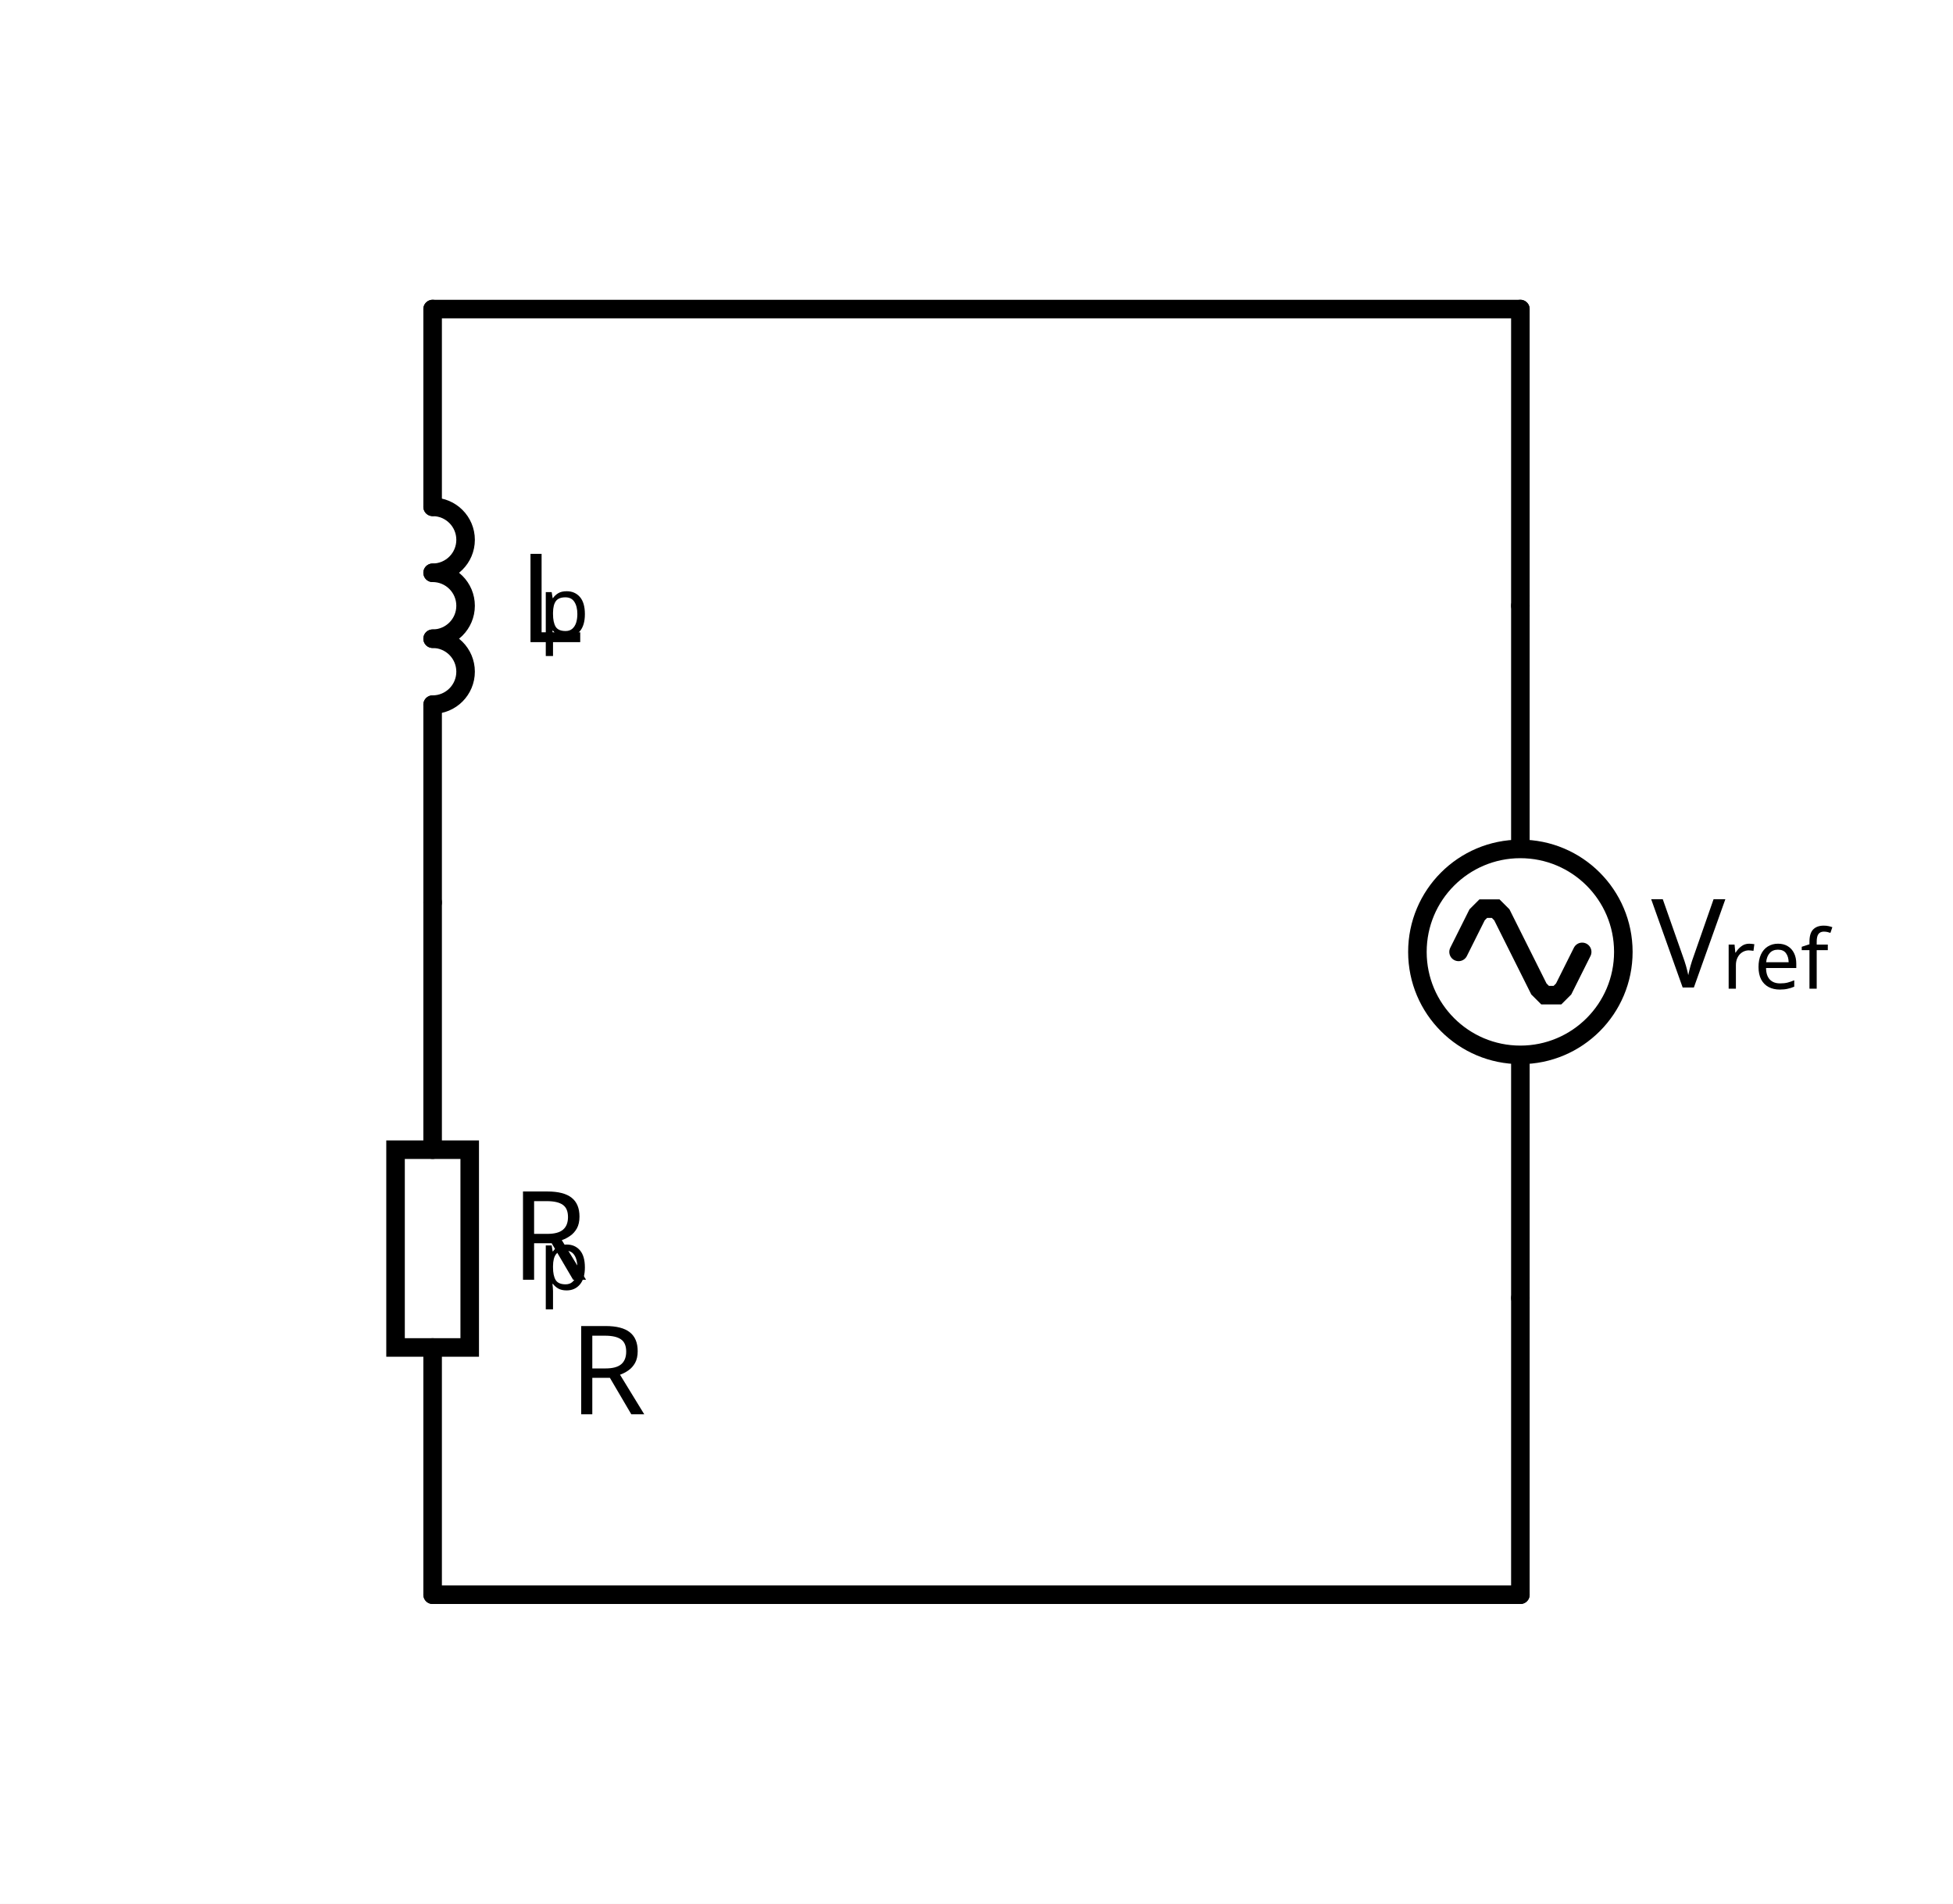
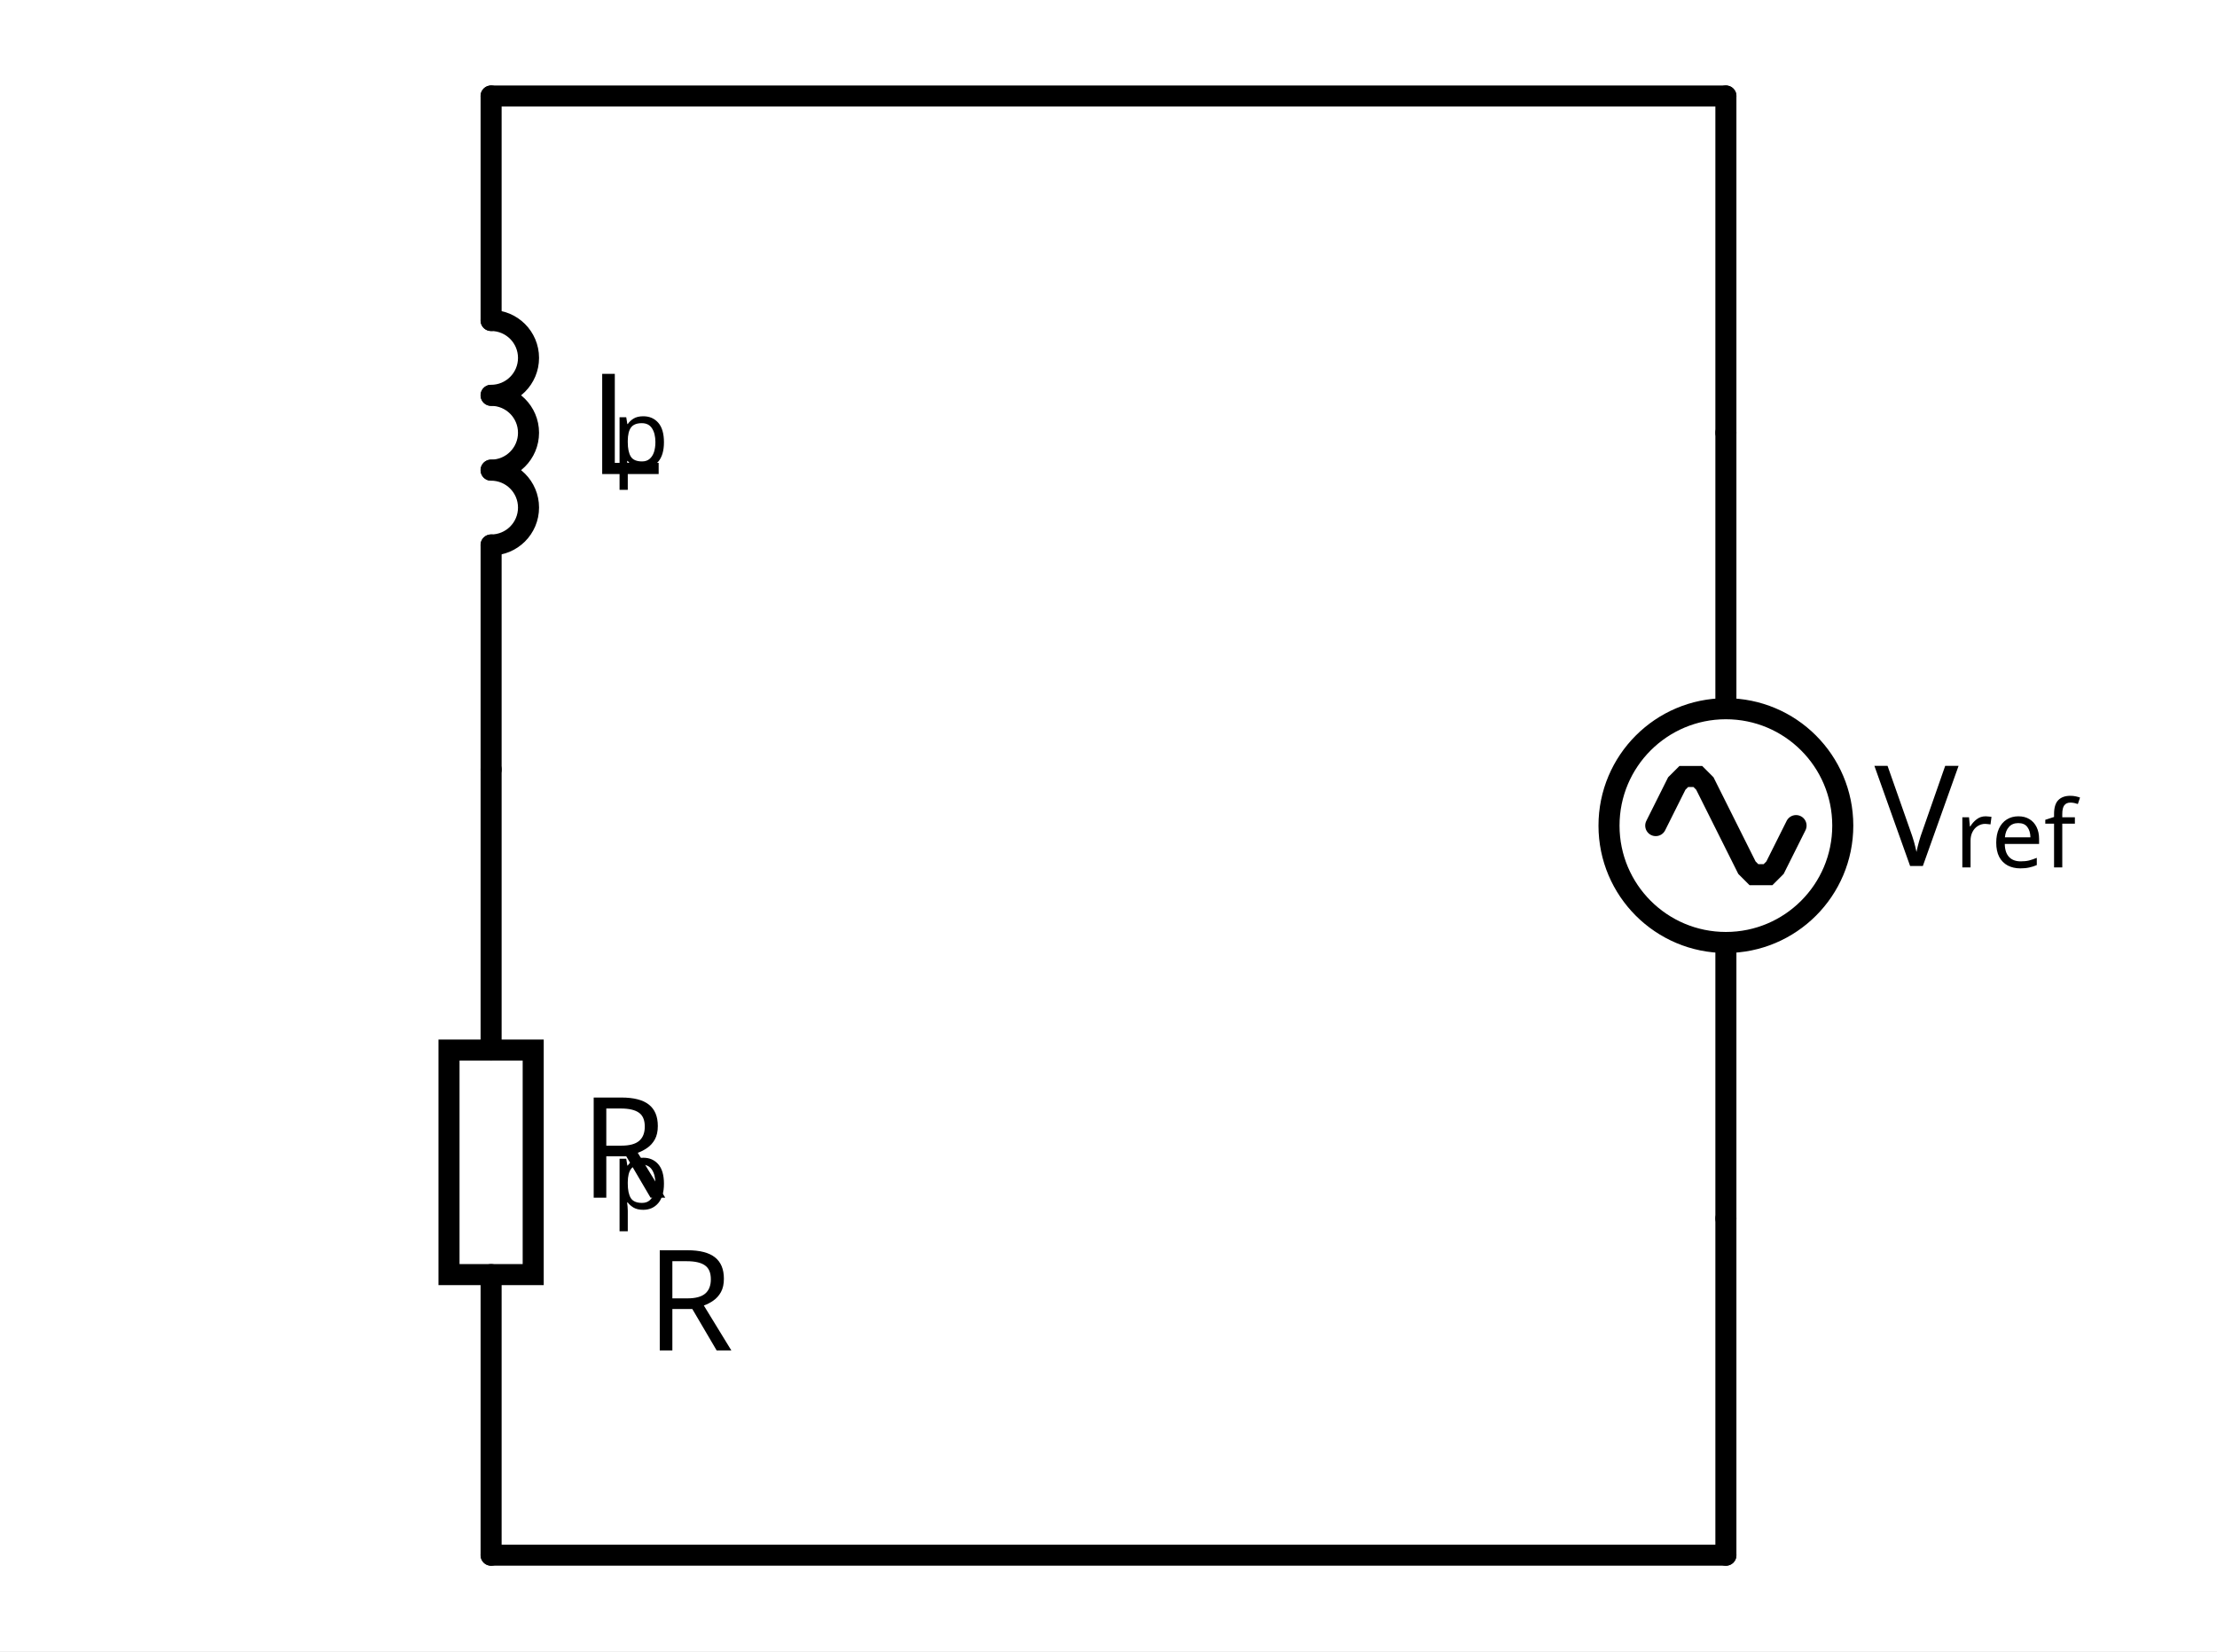
- <svg xmlns="http://www.w3.org/2000/svg" version="1.1" width="316" height="308" id="svg20">
+ <svg xmlns="http://www.w3.org/2000/svg" version="1.1" width="316" height="235.369" id="svg20">
  <defs id="defs4">
    <rect x="297.002" y="160.062" width="53.547" height="29.453" id="rect26" />
    <rect x="195.598" y="137.914" width="34.945" height="34.478" id="rect25" />
    <rect x="89.913" y="181.27" width="34.096" height="51.191" id="rect24" />
    <rect x="92.099" y="190.64" width="32.455" height="21.153" id="rect23" />
    <rect x="88.674" y="80.548" width="45.743" height="29.108" id="rect22" />
-     <linearGradient id="feBlEhfdpyCm" x1="0px" x2="32px" y1="0px" y2="0px" gradientUnits="userSpaceOnUse">
+     <linearGradient id="feBlEhfdpyCm" x1="0" x2="32" y1="0" y2="0" gradientUnits="userSpaceOnUse">
      <stop offset="0" stop-color="#807f7f" id="stop1" />
      <stop offset="1" stop-color="#639c63" id="stop2" />
    </linearGradient>
-     <linearGradient id="ZgQCWxQIALrn" x1="0px" x2="32px" y1="0px" y2="0px" gradientUnits="userSpaceOnUse">
+     <linearGradient id="ZgQCWxQIALrn" x1="0" x2="32" y1="0" y2="0" gradientUnits="userSpaceOnUse">
      <stop offset="0" stop-color="#639c63" id="stop3" />
      <stop offset="1" stop-color="#40be40" id="stop4" />
    </linearGradient>
  </defs>
-   <rect fill="#000000" stroke="none" x="0" y="0" width="316" height="308" id="rect4" style="fill:#ffffff" />
-   <path fill="none" stroke="#807f7f" paint-order="fill stroke markers" d="M 70,50 V 82" stroke-linecap="round" stroke-miterlimit="10" stroke-width="3" stroke-dasharray="none" id="path4" style="stroke:#000000" />
-   <path fill="none" stroke="#639c63" paint-order="fill stroke markers" d="m 70,114 v 32" stroke-linecap="round" stroke-miterlimit="10" stroke-width="3" stroke-dasharray="none" id="path5" style="stroke:#000000" />
-   <g transform="rotate(90,-6,76)" id="g8" style="stroke:#000000">
+   <rect fill="#000000" stroke="none" x="0" y="0" width="316" height="235.369" id="rect4" style="fill:#ffffff;stroke-width:1" />
+   <path fill="none" stroke="#807f7f" paint-order="fill stroke markers" d="m 70,13.684 v 32" stroke-linecap="round" stroke-miterlimit="10" stroke-width="3" stroke-dasharray="none" id="path4" style="stroke:#000000" />
+   <path fill="none" stroke="#639c63" paint-order="fill stroke markers" d="M 70,77.684 V 109.684" stroke-linecap="round" stroke-miterlimit="10" stroke-width="3" stroke-dasharray="none" id="path5" style="stroke:#000000" />
+   <g transform="rotate(90,12.15787,57.84213)" id="g8" style="stroke:#000000">
    <path fill="none" stroke="url(#feBlEhfdpyCm)" paint-order="fill stroke markers" d="M 0,0 V 0 A 5.333,5.333 0 0 1 10.667,0 V 0" stroke-linecap="round" stroke-miterlimit="10" stroke-width="3" stroke-dasharray="none" id="path6" style="stroke:#000000" />
    <path fill="none" stroke="url(#feBlEhfdpyCm)" paint-order="fill stroke markers" d="M 10.667,0 V 0 A 5.333,5.333 0 0 1 21.333,0 V 0" stroke-linecap="round" stroke-miterlimit="10" stroke-width="3" stroke-dasharray="none" id="path7" style="stroke:#000000" />
    <path fill="none" stroke="url(#feBlEhfdpyCm)" paint-order="fill stroke markers" d="M 21.333,0 V 0 A 5.333,5.333 0 0 1 32,0 v 0" stroke-linecap="round" stroke-miterlimit="10" stroke-width="3" stroke-dasharray="none" id="path8" style="stroke:#000000" />
  </g>
-   <path fill="none" stroke="#639c63" paint-order="fill stroke markers" d="m 70,146 v 40" stroke-linecap="round" stroke-miterlimit="10" stroke-width="3" stroke-dasharray="none" id="path9" style="stroke:#000000" />
-   <path fill="none" stroke="#40be40" paint-order="fill stroke markers" d="m 70,218 v 40" stroke-linecap="round" stroke-miterlimit="10" stroke-width="3" stroke-dasharray="none" id="path10" style="stroke:#000000" />
-   <g transform="rotate(90,-58,128)" id="g10" style="stroke:#000000">
+   <path fill="none" stroke="#639c63" paint-order="fill stroke markers" d="m 70,109.684 v 40" stroke-linecap="round" stroke-miterlimit="10" stroke-width="3" stroke-dasharray="none" id="path9" style="stroke:#000000" />
+   <path fill="none" stroke="#40be40" paint-order="fill stroke markers" d="m 70,181.684 v 40" stroke-linecap="round" stroke-miterlimit="10" stroke-width="3" stroke-dasharray="none" id="path10" style="stroke:#000000" />
+   <g transform="rotate(90,-39.84213,109.8421)" id="g10" style="stroke:#000000">
    <rect fill="none" stroke="url(#ZgQCWxQIALrn)" x="0" y="-6" width="32" height="12" stroke-linecap="round" stroke-miterlimit="10" stroke-width="3" stroke-dasharray="none" id="rect10" style="stroke:#000000" />
  </g>
-   <path fill="none" stroke="#807f7f" paint-order="fill stroke markers" d="m 246,98 v 39" stroke-linecap="round" stroke-miterlimit="10" stroke-width="3" stroke-dasharray="none" id="path11" style="stroke:#000000" />
-   <path fill="none" stroke="#40be40" paint-order="fill stroke markers" d="m 246,171 v 39" stroke-linecap="round" stroke-miterlimit="10" stroke-width="3" stroke-dasharray="none" id="path12" style="stroke:#000000" />
-   <path fill="none" stroke="#808080" paint-order="fill stroke markers" d="m 262.66,154 a 16.66,16.66 0 1 1 -1e-5,-0.017" stroke-linecap="round" stroke-miterlimit="10" stroke-width="3" stroke-dasharray="none" id="path13" style="stroke:#000000" />
-   <path fill="none" stroke="#808080" paint-order="fill stroke markers" d="m 236,154 1,-2 1,-2 1,-2 1,-1 h 1 1 l 1,1 1,2 1,2 1,2 1,2 1,2 1,2 1,1 h 1 1 l 1,-1 1,-2 1,-2 1,-2" stroke-linecap="round" stroke-miterlimit="10" stroke-width="3" stroke-dasharray="none" id="path14" style="stroke:#000000" />
-   <path fill="none" stroke="#40be40" paint-order="fill stroke markers" d="M 70,258 H 246" stroke-linecap="round" stroke-miterlimit="10" stroke-width="3" stroke-dasharray="none" id="path15" style="stroke:#000000" />
-   <text fill="#ffffff" stroke="none" font-family="sans-serif" font-size="12px" font-style="normal" font-weight="normal" text-decoration="normal" x="158" y="252" text-anchor="start" dominant-baseline="alphabetic" id="text16" />
-   <path fill="none" stroke="#40be40" paint-order="fill stroke markers" d="M 246,258 V 210" stroke-linecap="round" stroke-miterlimit="10" stroke-width="3" stroke-dasharray="none" id="path16" style="stroke:#000000" />
-   <text fill="#ffffff" stroke="none" font-family="sans-serif" font-size="12px" font-style="normal" font-weight="normal" text-decoration="normal" x="252" y="240" text-anchor="start" dominant-baseline="alphabetic" id="text17" />
-   <path fill="none" stroke="#807f7f" paint-order="fill stroke markers" d="M 246,98 V 50" stroke-linecap="round" stroke-miterlimit="10" stroke-width="3" stroke-dasharray="none" id="path17" style="stroke:#000000" />
-   <text fill="#ffffff" stroke="none" font-family="sans-serif" font-size="12px" font-style="normal" font-weight="normal" text-decoration="normal" x="252" y="80" text-anchor="start" dominant-baseline="alphabetic" id="text18" />
-   <path fill="none" stroke="#807f7f" paint-order="fill stroke markers" d="M 246,50 H 70" stroke-linecap="round" stroke-miterlimit="10" stroke-width="3" stroke-dasharray="none" id="path18" style="stroke:#000000" />
-   <text fill="#ffffff" stroke="none" font-family="sans-serif" font-size="12px" font-style="normal" font-weight="normal" text-decoration="normal" x="158" y="44" text-anchor="start" dominant-baseline="alphabetic" id="text19" />
-   <text xml:space="preserve" id="text23" style="font-size:20px;font-family:'EB Garamond';-inkscape-font-specification:'EB Garamond, Normal';text-align:center;letter-spacing:0px;word-spacing:0.01px;white-space:pre;shape-inside:url(#rect23);display:inline;fill:#000000;stroke:none;stroke-width:2.646;stroke-linecap:round;paint-order:markers stroke fill">
-     <tspan x="92.1" y="228.813" id="tspan1">R</tspan>
+   <path fill="none" stroke="#807f7f" paint-order="fill stroke markers" d="M 246,61.684 V 100.684" stroke-linecap="round" stroke-miterlimit="10" stroke-width="3" stroke-dasharray="none" id="path11" style="stroke:#000000" />
+   <path fill="none" stroke="#40be40" paint-order="fill stroke markers" d="m 246,134.684 v 39" stroke-linecap="round" stroke-miterlimit="10" stroke-width="3" stroke-dasharray="none" id="path12" style="stroke:#000000" />
+   <path fill="none" stroke="#808080" paint-order="fill stroke markers" d="m 262.66,117.684 a 16.66,16.66 0 1 1 -1e-5,-0.017" stroke-linecap="round" stroke-miterlimit="10" stroke-width="3" stroke-dasharray="none" id="path13" style="stroke:#000000" />
+   <path fill="none" stroke="#808080" paint-order="fill stroke markers" d="m 236,117.684 1,-2 1,-2 1,-2 1,-1 h 1 1 l 1,1 1,2 1,2 1,2 1,2 1,2 1,2 1,1 h 1 1 l 1,-1 1,-2 1,-2 1,-2" stroke-linecap="round" stroke-miterlimit="10" stroke-width="3" stroke-dasharray="none" id="path14" style="stroke:#000000" />
+   <path fill="none" stroke="#40be40" paint-order="fill stroke markers" d="M 70,221.684 H 246" stroke-linecap="round" stroke-miterlimit="10" stroke-width="3" stroke-dasharray="none" id="path15" style="stroke:#000000" />
+   <text fill="#ffffff" stroke="none" font-family="sans-serif" font-size="12px" font-style="normal" font-weight="normal" text-decoration="normal" x="158" y="215.684" text-anchor="start" dominant-baseline="alphabetic" id="text16" />
+   <path fill="none" stroke="#40be40" paint-order="fill stroke markers" d="m 246,221.684 v -48" stroke-linecap="round" stroke-miterlimit="10" stroke-width="3" stroke-dasharray="none" id="path16" style="stroke:#000000" />
+   <text fill="#ffffff" stroke="none" font-family="sans-serif" font-size="12px" font-style="normal" font-weight="normal" text-decoration="normal" x="252" y="203.684" text-anchor="start" dominant-baseline="alphabetic" id="text17" />
+   <path fill="none" stroke="#807f7f" paint-order="fill stroke markers" d="m 246,61.684 v -48" stroke-linecap="round" stroke-miterlimit="10" stroke-width="3" stroke-dasharray="none" id="path17" style="stroke:#000000" />
+   <text fill="#ffffff" stroke="none" font-family="sans-serif" font-size="12px" font-style="normal" font-weight="normal" text-decoration="normal" x="252" y="43.684" text-anchor="start" dominant-baseline="alphabetic" id="text18" />
+   <path fill="none" stroke="#807f7f" paint-order="fill stroke markers" d="M 246,13.684 H 70" stroke-linecap="round" stroke-miterlimit="10" stroke-width="3" stroke-dasharray="none" id="path18" style="stroke:#000000" />
+   <text fill="#ffffff" stroke="none" font-family="sans-serif" font-size="12px" font-style="normal" font-weight="normal" text-decoration="normal" x="158" y="7.684" text-anchor="start" dominant-baseline="alphabetic" id="text19" />
+   <text xml:space="preserve" id="text23" style="font-size:20px;font-family:'EB Garamond';-inkscape-font-specification:'EB Garamond, Normal';text-align:center;letter-spacing:0px;word-spacing:0.01px;white-space:pre;shape-inside:url(#rect23);display:inline;fill:#000000;stroke:none;stroke-width:2.646;stroke-linecap:round;paint-order:markers stroke fill" transform="translate(0,-36.31573)">
+     <tspan x="92.1" y="228.813" id="tspan6">R</tspan>
  </text>
-   <g id="g30">
+   <g id="g30" transform="translate(0,-36.31573)">
    <text xml:space="preserve" id="text25" style="font-size:20px;font-family:'EB Garamond';-inkscape-font-specification:'EB Garamond, Normal';text-align:center;letter-spacing:0px;word-spacing:0.01px;white-space:pre;shape-inside:url(#rect25);display:inline;fill:#000000;stroke:none;stroke-width:2.646;stroke-linecap:round;paint-order:markers stroke fill" transform="translate(59.66589,4.82756)">
-       <tspan x="207.5" y="154.934" id="tspan2">V</tspan>
+       <tspan x="207.5" y="154.934" id="tspan7">V</tspan>
    </text>
    <text xml:space="preserve" id="text26" style="font-style:normal;font-variant:normal;font-weight:normal;font-stretch:normal;font-size:13.333px;font-family:'EB Garamond';-inkscape-font-specification:'EB Garamond, Normal';font-variant-ligatures:normal;font-variant-caps:normal;font-variant-numeric:normal;font-variant-east-asian:normal;text-align:center;letter-spacing:0px;word-spacing:0.01px;white-space:pre;shape-inside:url(#rect26);display:inline;fill:#000000;stroke:none;stroke-width:2.646;stroke-linecap:round;paint-order:markers stroke fill" transform="translate(-38.16251,-11.45421)">
-       <tspan x="316.722" y="171.409" id="tspan3">ref</tspan>
+       <tspan x="316.722" y="171.409" id="tspan8">ref</tspan>
    </text>
  </g>
-   <g id="g29">
+   <g id="g29" transform="translate(0,-36.31573)">
    <text xml:space="preserve" id="text22" style="font-size:20px;font-family:'EB Garamond';-inkscape-font-specification:'EB Garamond, Normal';text-align:center;letter-spacing:0px;word-spacing:0.01px;white-space:pre;shape-inside:url(#rect22);display:inline;fill:#000000;stroke:none;stroke-width:2.646;stroke-linecap:round;paint-order:markers stroke fill" transform="translate(-21.73966,6.321172)">
-       <tspan x="105.635" y="97.569" id="tspan4">L</tspan>
+       <tspan x="105.635" y="97.569" id="tspan9">L</tspan>
    </text>
    <text xml:space="preserve" style="font-style:normal;font-variant:normal;font-weight:normal;font-stretch:normal;font-size:13.333px;font-family:'EB Garamond';-inkscape-font-specification:'EB Garamond, Normal';font-variant-ligatures:normal;font-variant-caps:normal;font-variant-numeric:normal;font-variant-east-asian:normal;text-align:center;letter-spacing:0px;word-spacing:0.01px;text-anchor:middle;fill:#000000;stroke:none;stroke-width:2.646;stroke-linecap:round;paint-order:markers stroke fill" x="99.936" y="102.933" id="text27">
      <tspan id="tspan27" x="99.936" y="102.933">p</tspan>
    </text>
  </g>
-   <g id="g28" transform="translate(0,0.931426)">
+   <g id="g28" transform="translate(0,-35.38431)">
    <text xml:space="preserve" id="text24" style="font-size:20px;font-family:'EB Garamond';-inkscape-font-specification:'EB Garamond, Normal';text-align:center;letter-spacing:0px;word-spacing:0.01px;white-space:pre;shape-inside:url(#rect24);display:inline;fill:#000000;stroke:none;stroke-width:2.646;stroke-linecap:round;paint-order:markers stroke fill" transform="translate(-17.76469,7.823242)">
-       <tspan x="100.45" y="198.29" id="tspan5">R</tspan>
+       <tspan x="100.45" y="198.29" id="tspan10">R</tspan>
    </text>
    <text xml:space="preserve" style="font-style:normal;font-variant:normal;font-weight:normal;font-stretch:normal;font-size:13.333px;font-family:'EB Garamond';-inkscape-font-specification:'EB Garamond, Normal';font-variant-ligatures:normal;font-variant-caps:normal;font-variant-numeric:normal;font-variant-east-asian:normal;text-align:center;letter-spacing:0px;word-spacing:0.01px;text-anchor:middle;fill:#000000;stroke:none;stroke-width:2.646;stroke-linecap:round;paint-order:markers stroke fill" x="99.936" y="207.693" id="text28">
      <tspan id="tspan28" x="99.936" y="207.693">p</tspan>
    </text>
  </g>
</svg>
